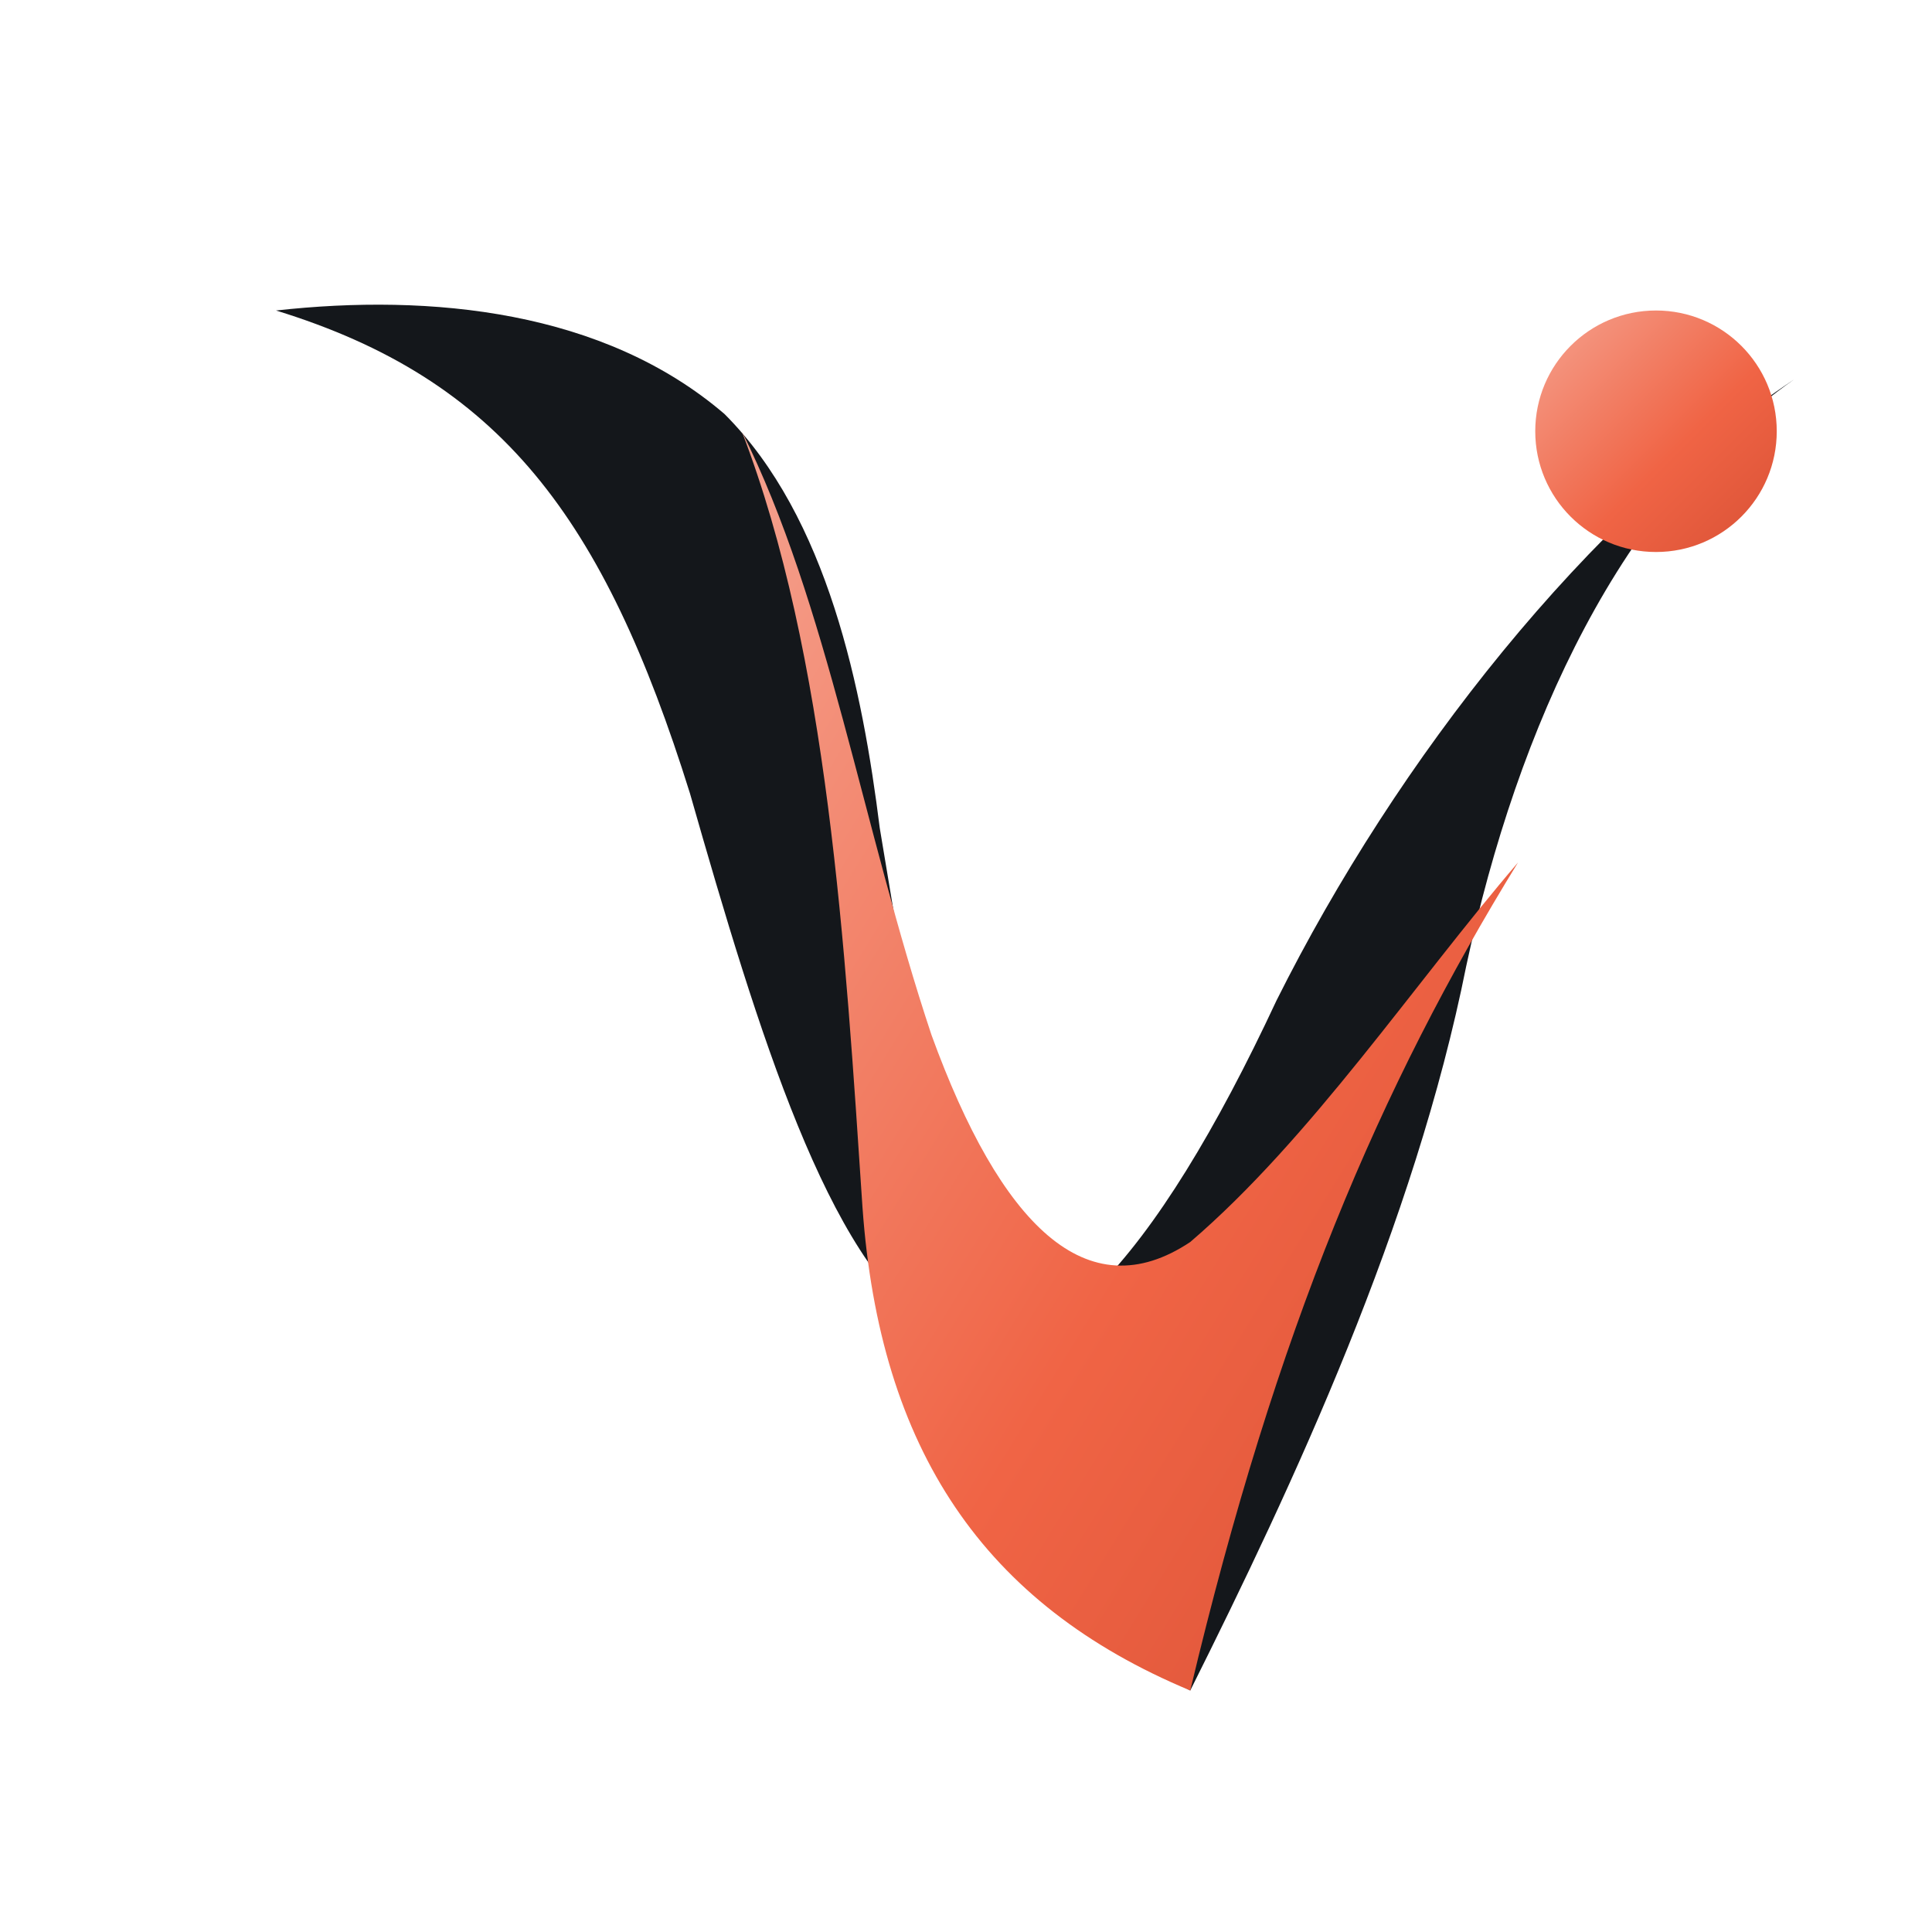
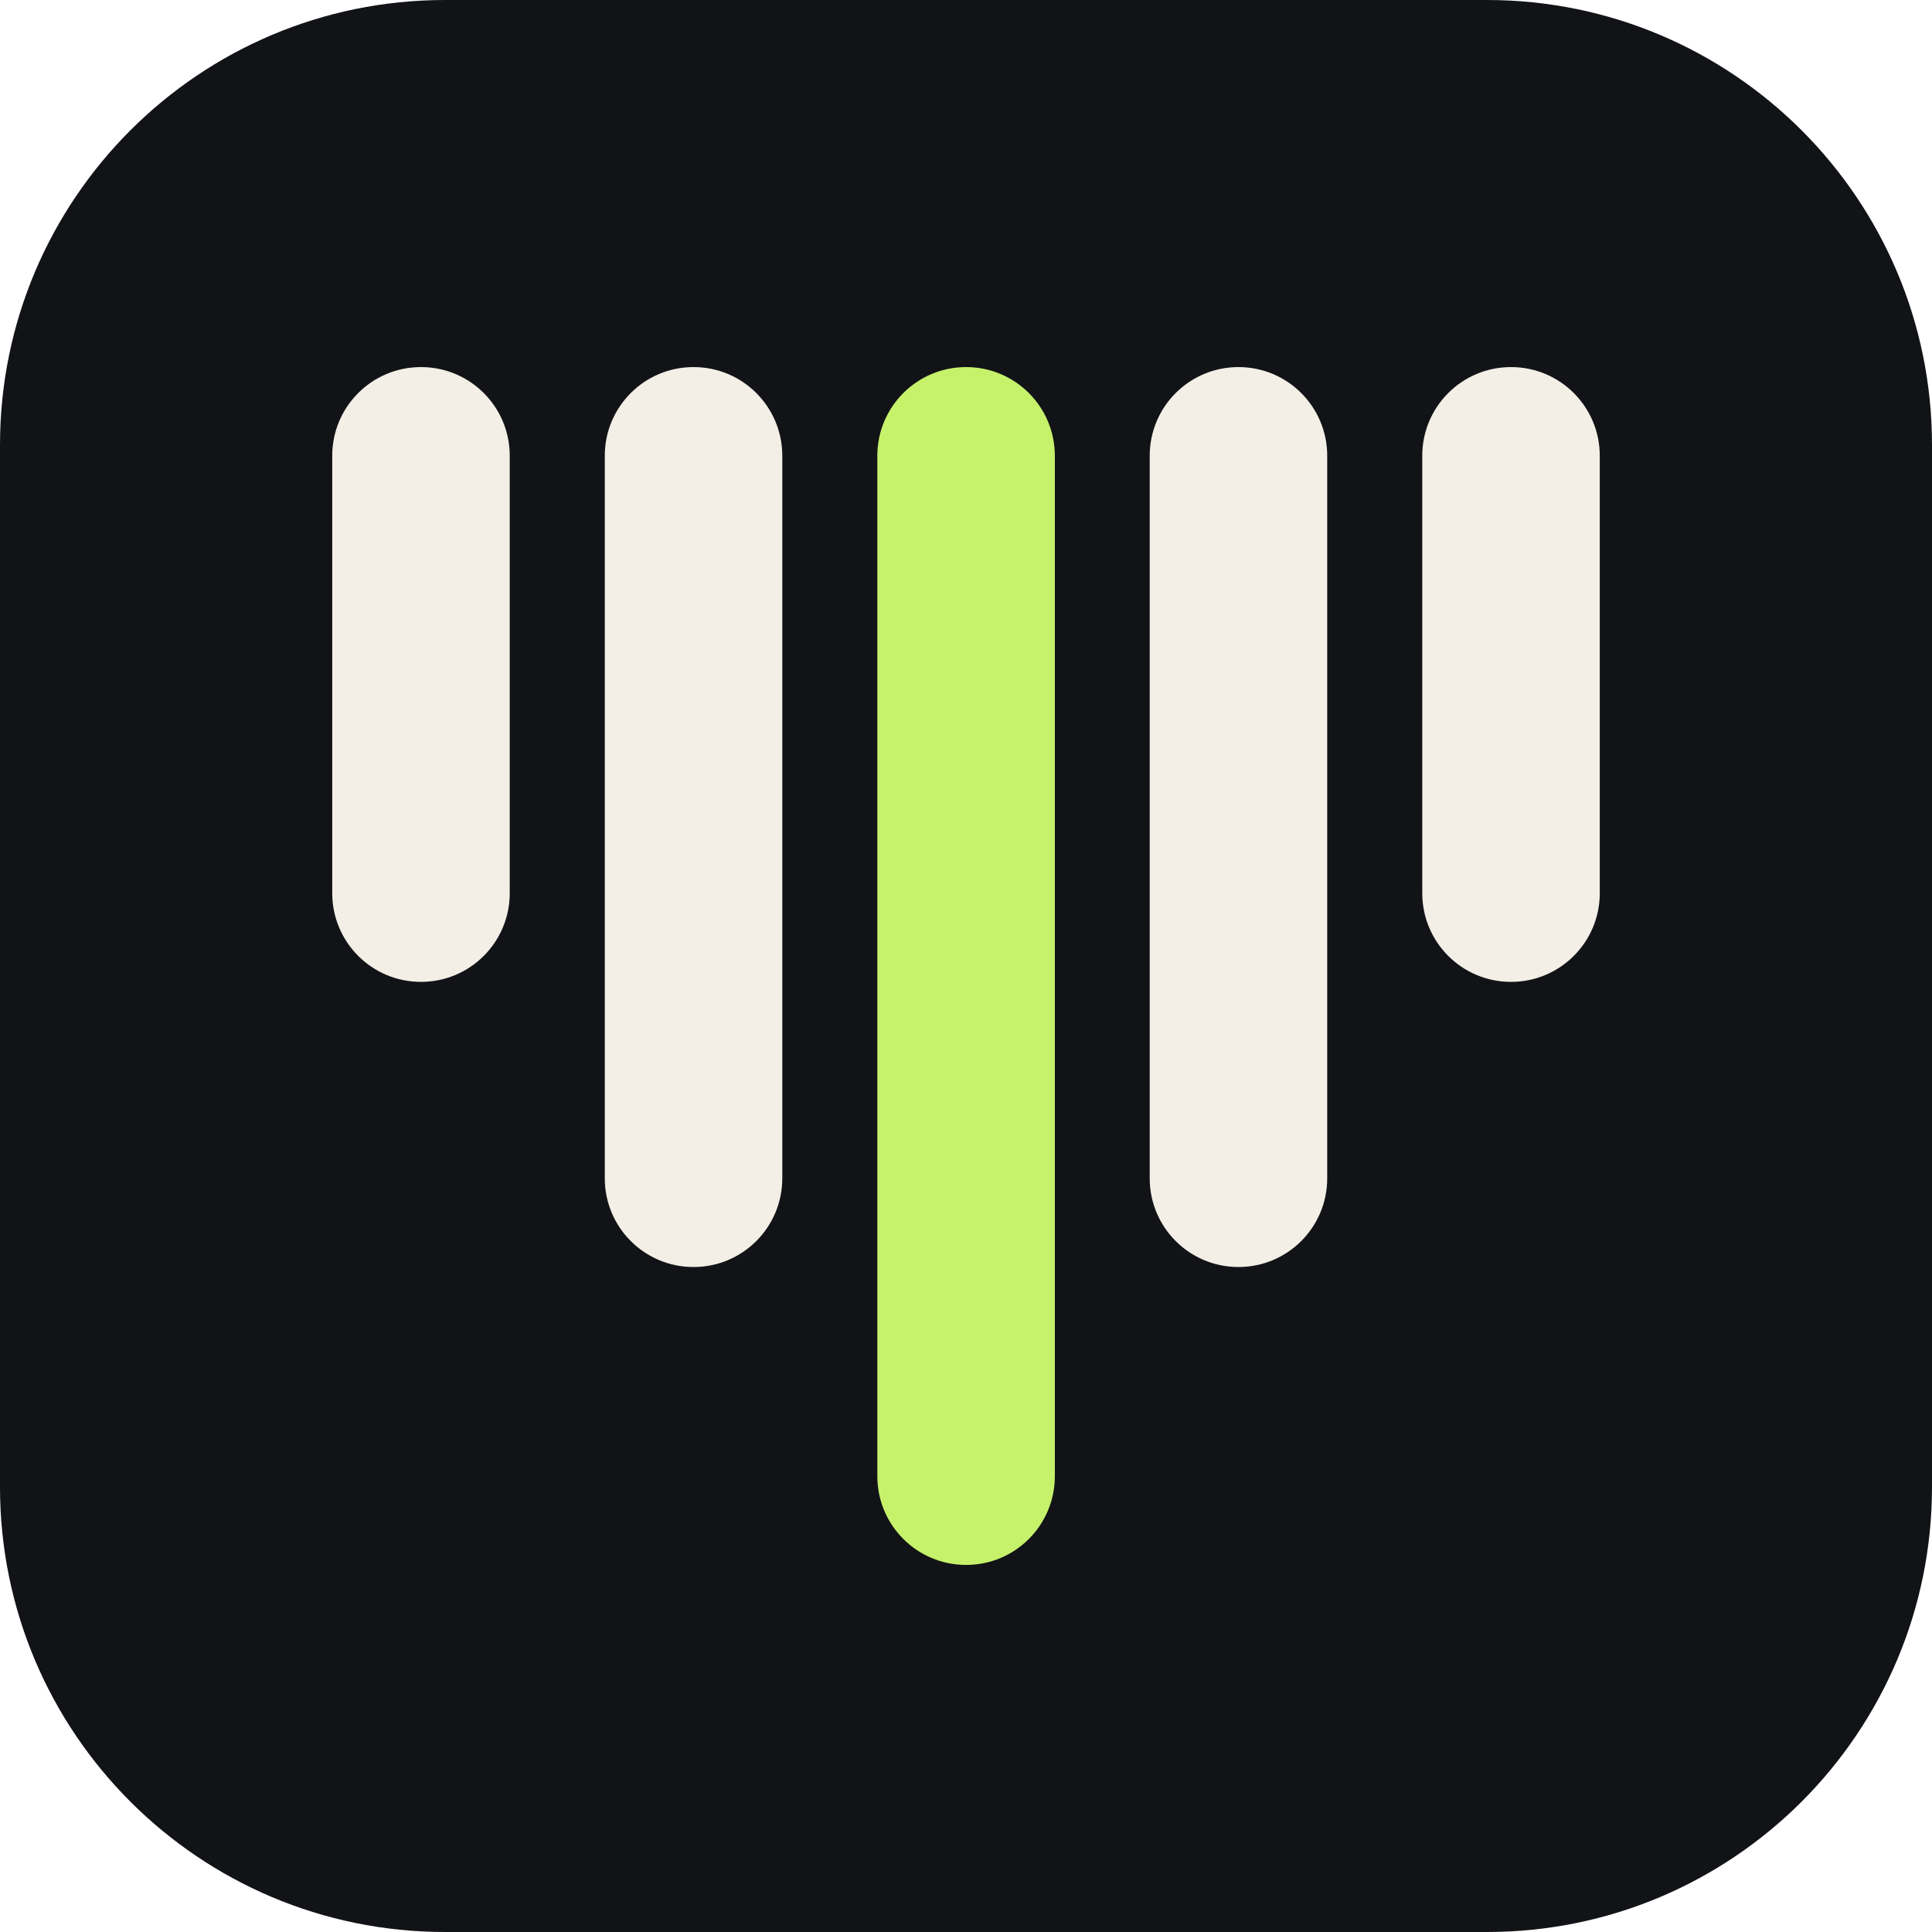
- <svg xmlns="http://www.w3.org/2000/svg" width="112" height="112" viewBox="0 0 112 112" role="img" aria-labelledby="title desc">
-   <defs>
-     <linearGradient id="coral" x1="0" y1="0" x2="1" y2="1">
-       <stop offset="0" stop-color="#F5A28F" />
-       <stop offset=".58" stop-color="#F06445" />
-       <stop offset="1" stop-color="#D95135" />
-     </linearGradient>
-   </defs>
-   <path d="M16 18 C25 17 35 18 42 24 C48 30 50 40 51 48 L56 78 C58 89 63 95 69 98 C75 86 82 71 85 56 C88 42 94 29 104 22 C92 30 81 44 74 58 C67 73 60 81 54 77 C48 73 44 60 40 46 C35 30 29 22 16 18 Z" fill="#14171B" />
-   <path d="M43 25 C48 35 50 48 54 60 C58 71 63 76 69 72 C76 66 82 57 88 50 C80 63 74 77 69 98 C57 93 51 84 50 70 C49 55 48 38 43 25 Z" fill="url(#coral)" />
-   <circle cx="96" cy="25" r="7" fill="url(#coral)" />
+ <svg xmlns="http://www.w3.org/2000/svg" width="112" height="112" viewBox="0 0 112 112" role="img" aria-label="Vocorix">
+   <rect x="0" y="0" width="112" height="112" rx="25.8" fill="#121317" />
+   <rect x="19.26" y="21.28" width="10.29" height="35.64" rx="5.14" fill="#F3EFE6" />
+   <rect x="35.06" y="21.28" width="10.29" height="52.17" rx="5.14" fill="#F3EFE6" />
+   <rect x="50.86" y="21.28" width="10.29" height="69.44" rx="5.14" fill="#C6F26B" />
+   <rect x="66.65" y="21.28" width="10.29" height="52.17" rx="5.14" fill="#F3EFE6" />
+   <rect x="82.45" y="21.28" width="10.29" height="35.64" rx="5.14" fill="#F3EFE6" />
</svg>
